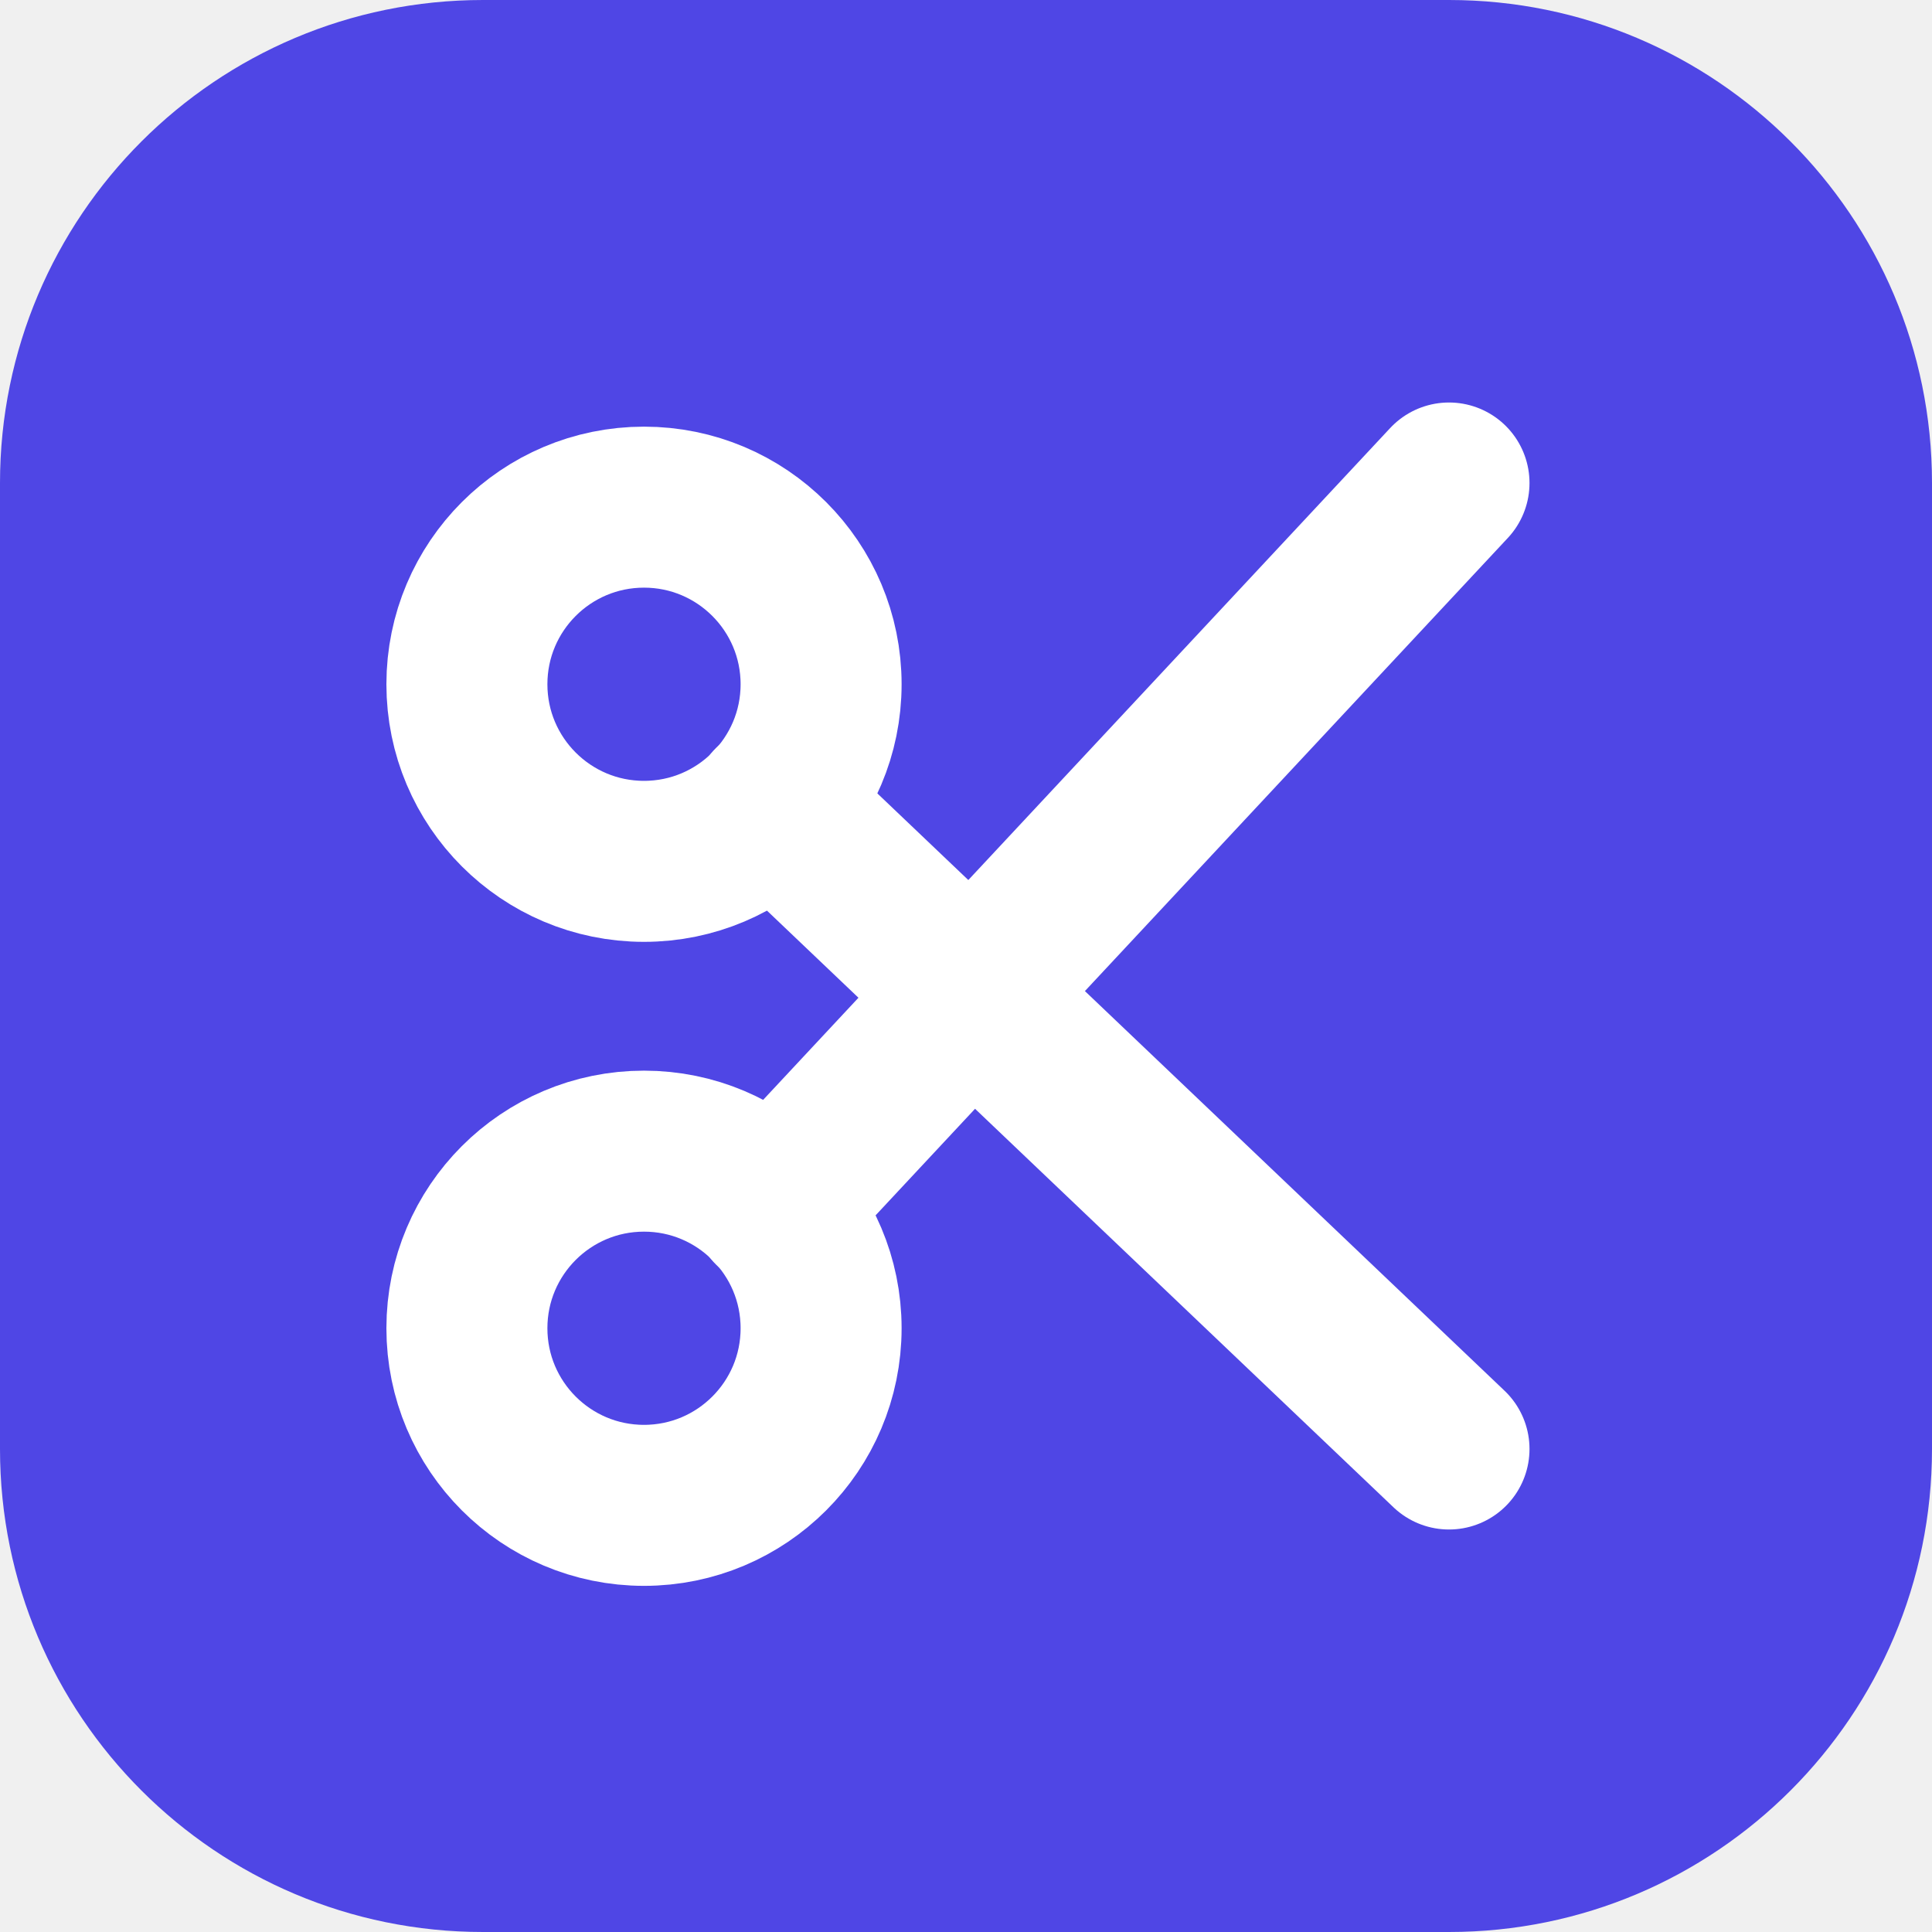
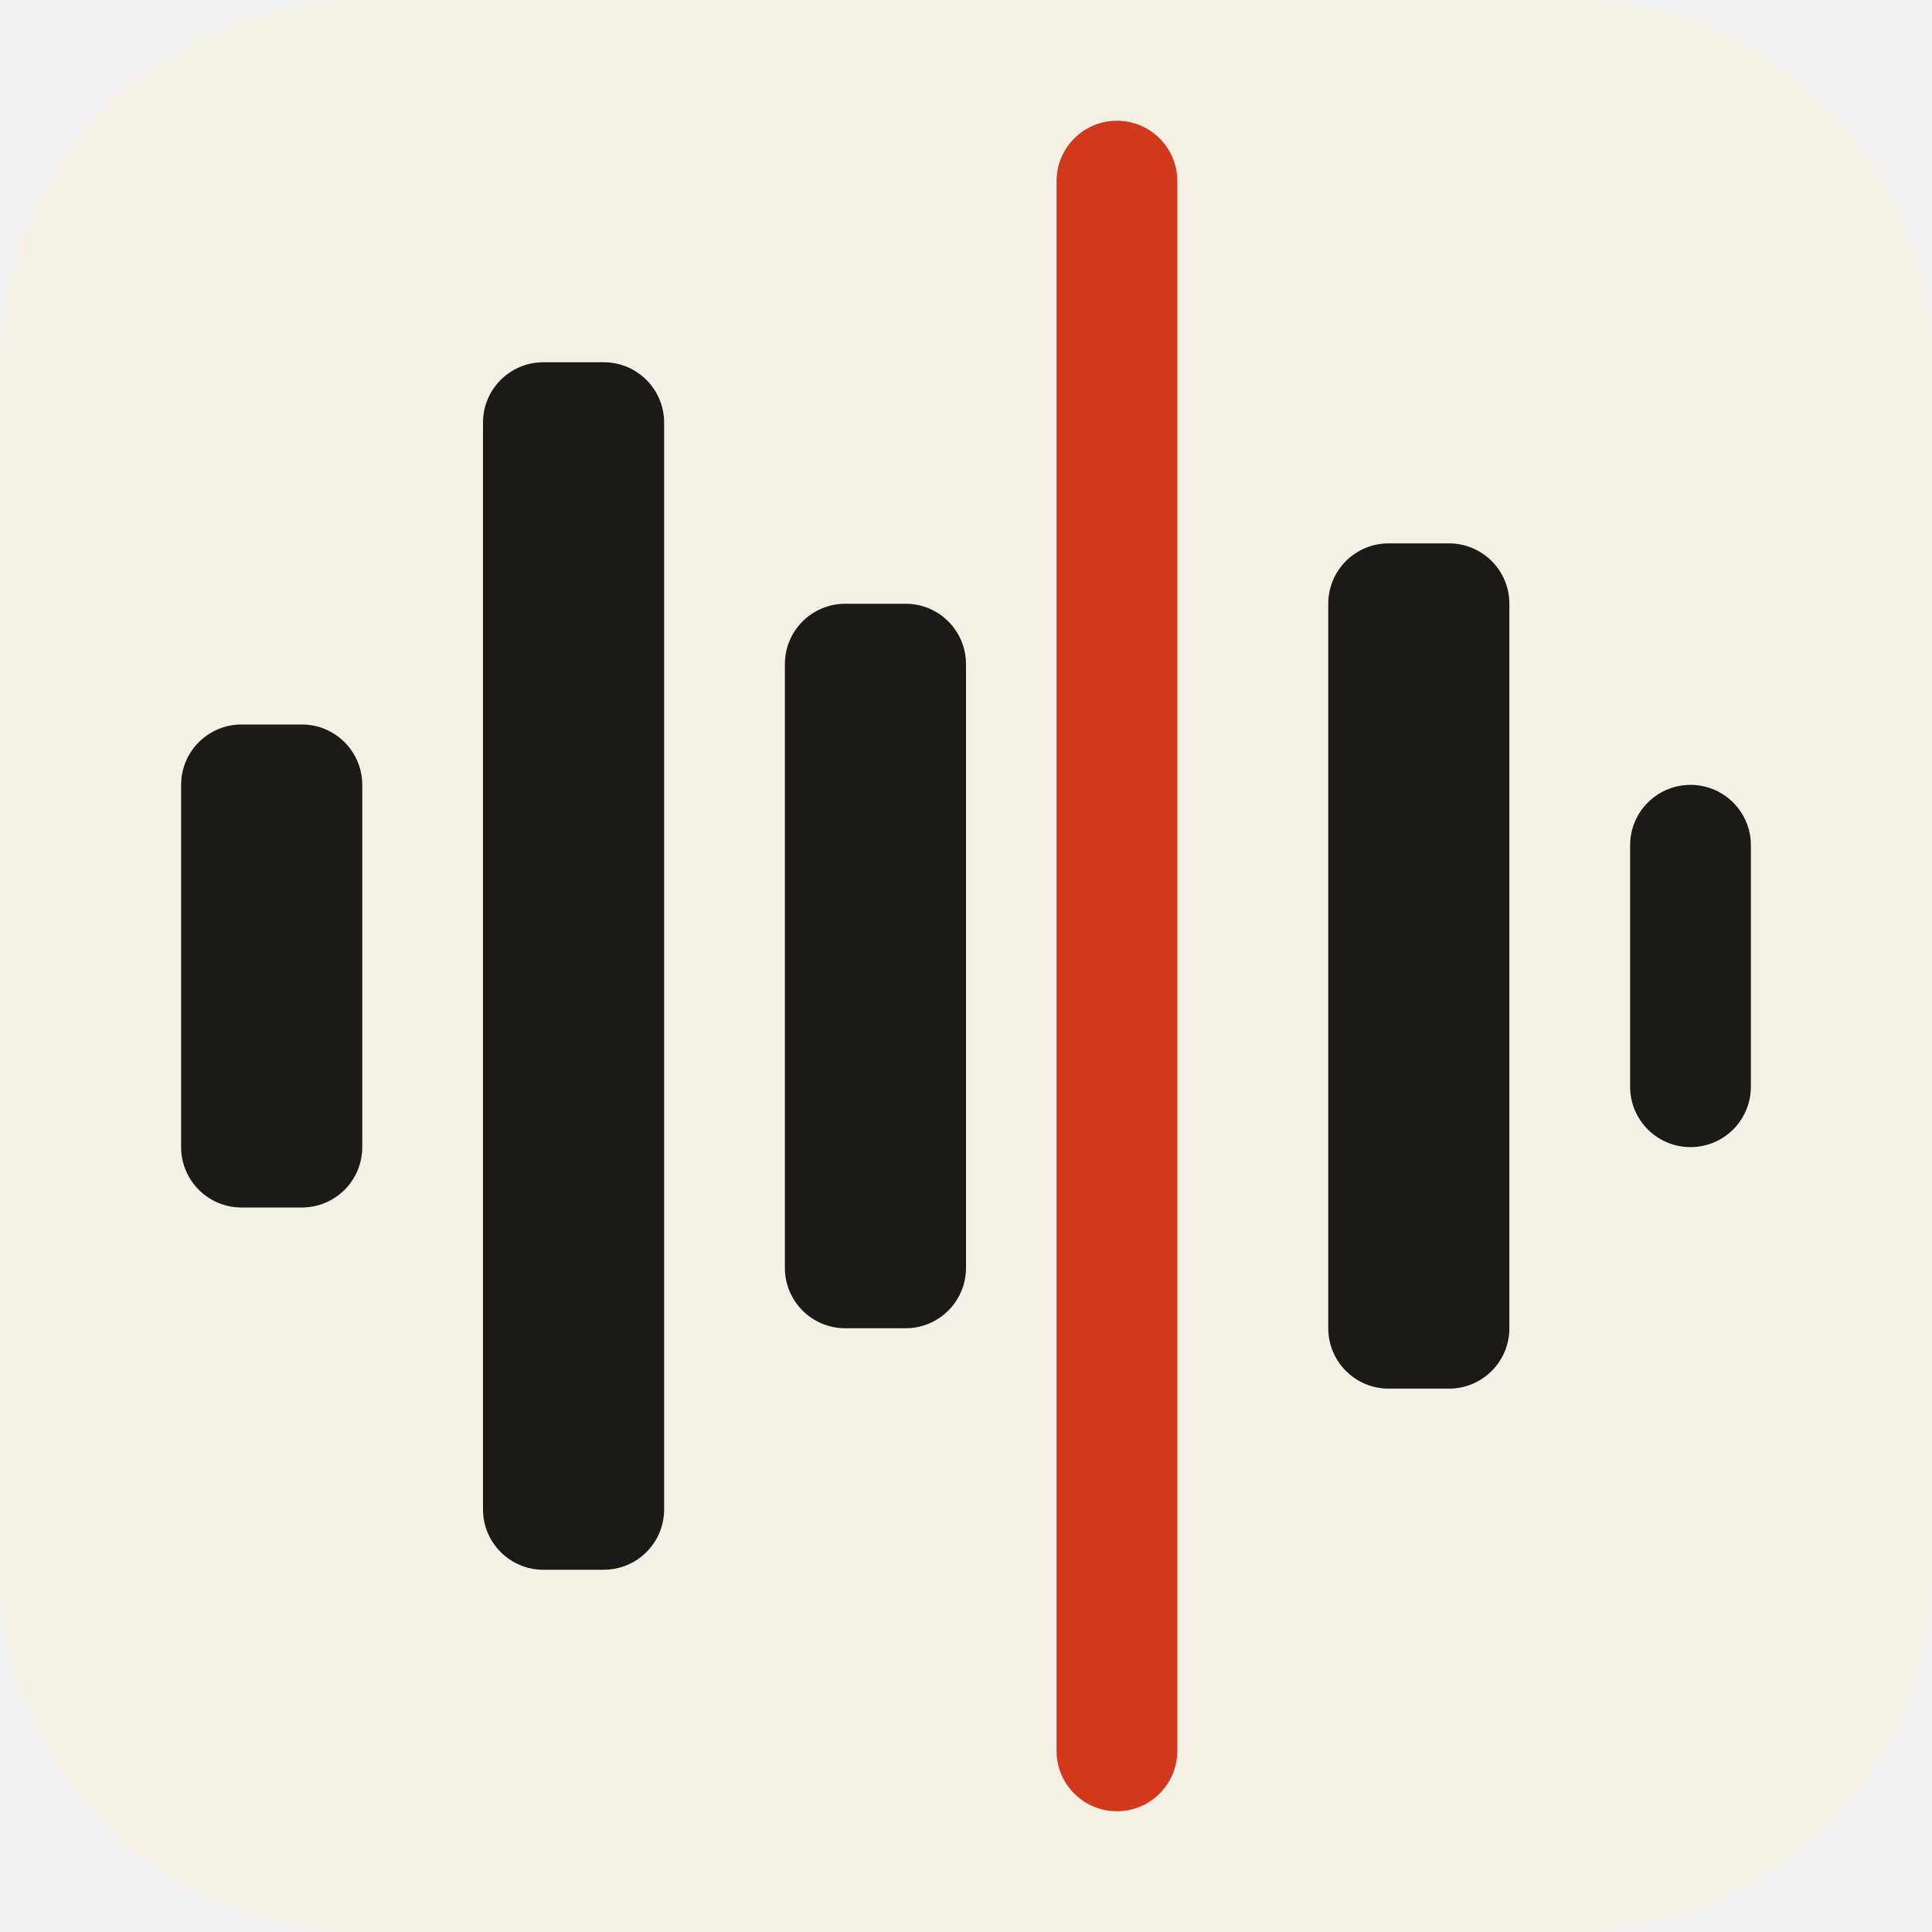
- <svg xmlns="http://www.w3.org/2000/svg" viewBox="0 0 24 24" width="24" height="24">
-   <rect width="24" height="24" rx="6" fill="#4f46e5" />
-   <g fill="none" stroke="#ffffff" stroke-width="2" stroke-linecap="round" stroke-linejoin="round">
-     <circle cx="8" cy="8.5" r="2.2" />
-     <circle cx="8" cy="16.5" r="2.2" />
-     <path d="M9.6 10 18 18" />
-     <path d="M18 6 9.6 15" />
+ <svg xmlns="http://www.w3.org/2000/svg" viewBox="0 0 32 32">
+   <rect width="32" height="32" rx="6" fill="#f5f0e6" />
+   <g fill="#1c1a16">
+     <rect x="3" y="12" width="3" height="8" rx="1" />
+     <rect x="8" y="6" width="3" height="20" rx="1" />
+     <rect x="13" y="10" width="3" height="12" rx="1" />
+     <rect x="22" y="9" width="3" height="14" rx="1" />
+     <rect x="27" y="13" width="2" height="6" rx="1" />
  </g>
+   <rect x="17.5" y="2" width="2" height="28" rx="1" fill="#d2381a" />
</svg>
